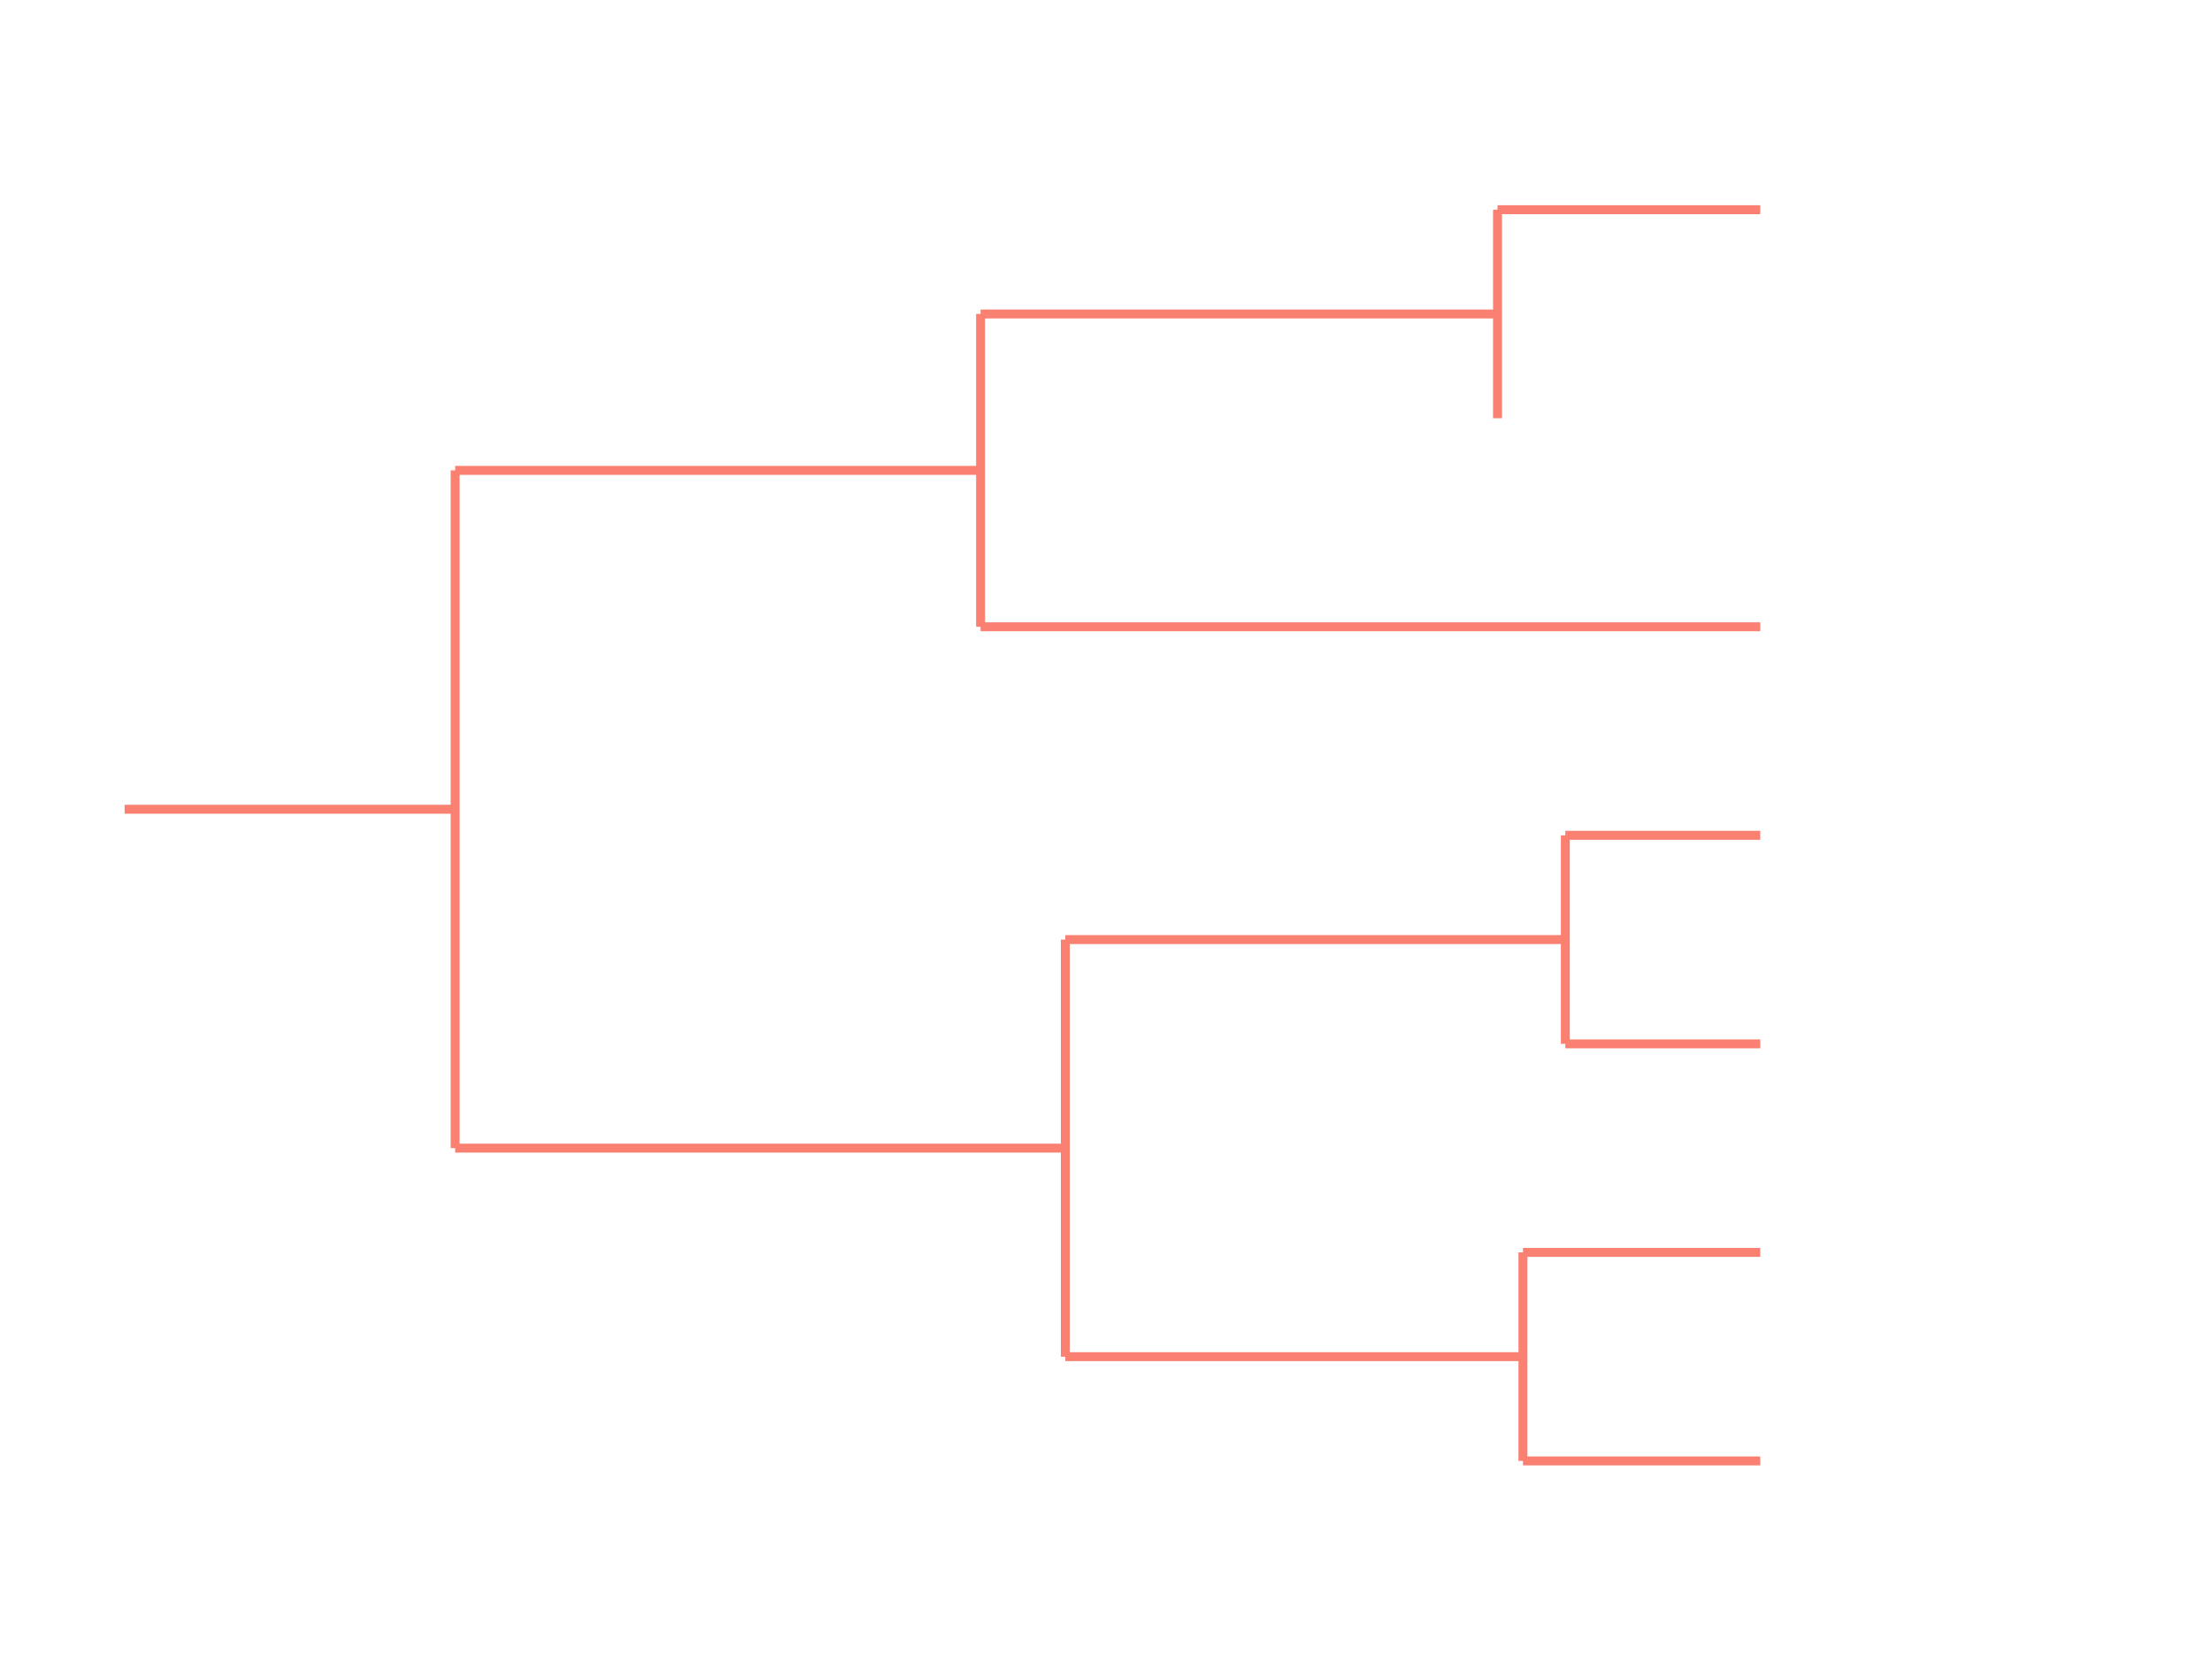
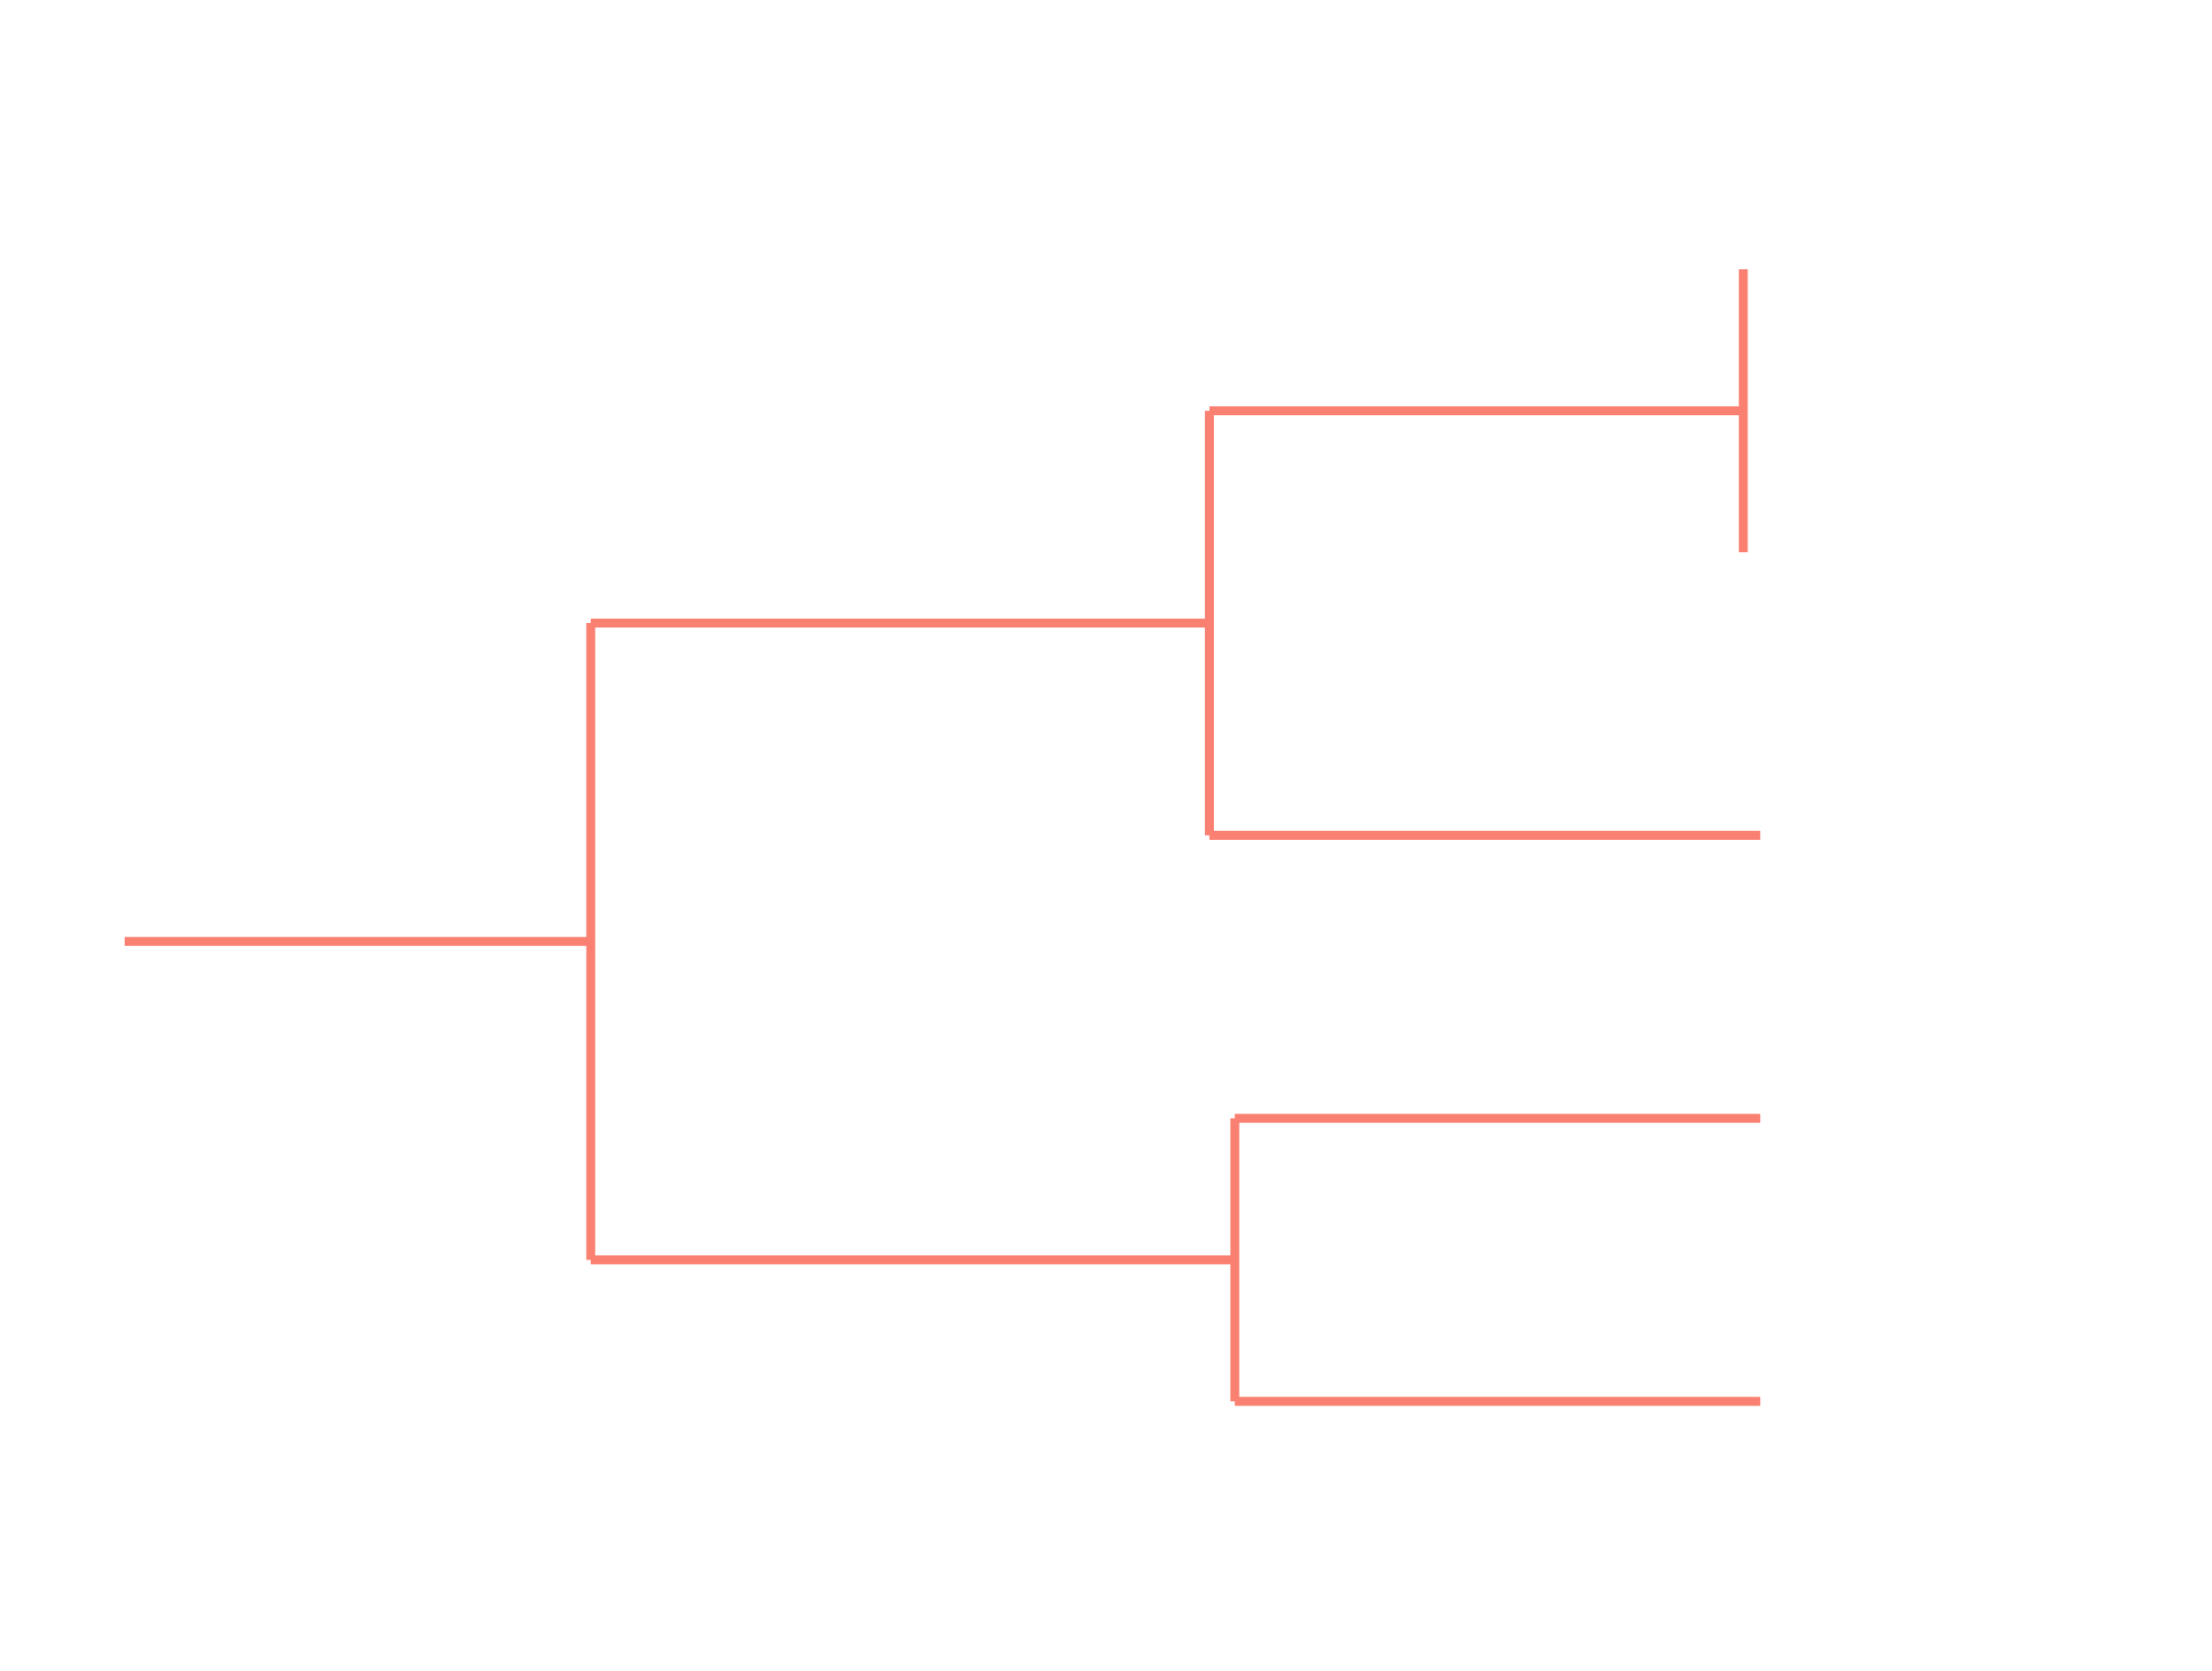
<svg xmlns="http://www.w3.org/2000/svg" height="280.512pt" version="1.1" viewBox="0 0 371.52 280.512" width="371.52pt">
  <defs>
    <style type="text/css">
*{stroke-linecap:butt;stroke-linejoin:round;}
  </style>
  </defs>
  <g id="figure_1">
    <g id="patch_1">
      <path d="M 0 280.512  L 371.52 280.512  L 371.52 0  L 0 0  z " style="fill:none;" />
    </g>
    <g id="axes_1">
      <g id="LineCollection_1">
-         <path clip-path="url(#pe752254405)" d="M 20.935 135.879  L 76.446 135.879  " style="fill:none;stroke:#fa8072;stroke-width:1.5;" />
+         <path clip-path="url(#p43c541a8cd)" d="M 20.935 158.076  L 99.22 158.076  " style="fill:none;stroke:#fa8072;stroke-width:1.5;" />
      </g>
      <g id="LineCollection_2">
-         <path clip-path="url(#pe752254405)" d="M 76.446 78.98  L 164.694 78.98  " style="fill:none;stroke:#fa8072;stroke-width:1.5;" />
+         <path clip-path="url(#p43c541a8cd)" d="M 99.22 104.616  L 203.125 104.616  " style="fill:none;stroke:#fa8072;stroke-width:1.5;" />
      </g>
      <g id="LineCollection_3">
-         <path clip-path="url(#pe752254405)" d="M 164.694 52.719  L 251.519 52.719  " style="fill:none;stroke:#fa8072;stroke-width:1.5;" />
+         <path clip-path="url(#p43c541a8cd)" d="M 203.125 68.976  L 292.796 68.976  " style="fill:none;stroke:#fa8072;stroke-width:1.5;" />
      </g>
      <g id="LineCollection_4">
-         <path clip-path="url(#pe752254405)" d="M 251.519 35.212  L 295.643 35.212  " style="fill:none;stroke:#fa8072;stroke-width:1.5;" />
+         <path clip-path="url(#p43c541a8cd)" d="M 292.796 45.216  " style="fill:none;stroke:#fa8072;stroke-width:1.5;" />
      </g>
      <g id="LineCollection_5">
-         <path clip-path="url(#pe752254405)" d="M 251.519 70.227  " style="fill:none;stroke:#fa8072;stroke-width:1.5;" />
+         <path clip-path="url(#p43c541a8cd)" d="M 292.796 92.736  " style="fill:none;stroke:#fa8072;stroke-width:1.5;" />
      </g>
      <g id="LineCollection_6">
-         <path clip-path="url(#pe752254405)" d="M 164.694 105.241  L 295.643 105.241  " style="fill:none;stroke:#fa8072;stroke-width:1.5;" />
+         <path clip-path="url(#p43c541a8cd)" d="M 203.125 140.256  L 295.643 140.256  " style="fill:none;stroke:#fa8072;stroke-width:1.5;" />
      </g>
      <g id="LineCollection_7">
-         <path clip-path="url(#pe752254405)" d="M 76.446 192.778  L 178.928 192.778  " style="fill:none;stroke:#fa8072;stroke-width:1.5;" />
+         <path clip-path="url(#p43c541a8cd)" d="M 99.22 211.536  L 207.395 211.536  " style="fill:none;stroke:#fa8072;stroke-width:1.5;" />
      </g>
      <g id="LineCollection_8">
-         <path clip-path="url(#pe752254405)" d="M 178.928 157.763  L 262.906 157.763  " style="fill:none;stroke:#fa8072;stroke-width:1.5;" />
+         <path clip-path="url(#p43c541a8cd)" d="M 207.395 187.776  L 295.643 187.776  " style="fill:none;stroke:#fa8072;stroke-width:1.5;" />
      </g>
      <g id="LineCollection_9">
-         <path clip-path="url(#pe752254405)" d="M 262.906 140.256  L 295.643 140.256  " style="fill:none;stroke:#fa8072;stroke-width:1.5;" />
+         <path clip-path="url(#p43c541a8cd)" d="M 207.395 235.296  L 295.643 235.296  " style="fill:none;stroke:#fa8072;stroke-width:1.5;" />
      </g>
      <g id="LineCollection_10">
-         <path clip-path="url(#pe752254405)" d="M 262.906 175.271  L 295.643 175.271  " style="fill:none;stroke:#fa8072;stroke-width:1.5;" />
+         <path clip-path="url(#p43c541a8cd)" d="M 99.22 211.536  L 99.22 104.616  " style="fill:none;stroke:#fa8072;stroke-width:1.5;" />
      </g>
      <g id="LineCollection_11">
-         <path clip-path="url(#pe752254405)" d="M 178.928 227.793  L 255.789 227.793  " style="fill:none;stroke:#fa8072;stroke-width:1.5;" />
+         <path clip-path="url(#p43c541a8cd)" d="M 203.125 140.256  L 203.125 68.976  " style="fill:none;stroke:#fa8072;stroke-width:1.5;" />
      </g>
      <g id="LineCollection_12">
-         <path clip-path="url(#pe752254405)" d="M 255.789 210.285  L 295.643 210.285  " style="fill:none;stroke:#fa8072;stroke-width:1.5;" />
+         <path clip-path="url(#p43c541a8cd)" d="M 292.796 92.736  L 292.796 45.216  " style="fill:none;stroke:#fa8072;stroke-width:1.5;" />
      </g>
      <g id="LineCollection_13">
-         <path clip-path="url(#pe752254405)" d="M 255.789 245.3  L 295.643 245.3  " style="fill:none;stroke:#fa8072;stroke-width:1.5;" />
-       </g>
-       <g id="LineCollection_14">
-         <path clip-path="url(#pe752254405)" d="M 76.446 192.778  L 76.446 78.98  " style="fill:none;stroke:#fa8072;stroke-width:1.5;" />
-       </g>
-       <g id="LineCollection_15">
-         <path clip-path="url(#pe752254405)" d="M 164.694 105.241  L 164.694 52.719  " style="fill:none;stroke:#fa8072;stroke-width:1.5;" />
-       </g>
-       <g id="LineCollection_16">
-         <path clip-path="url(#pe752254405)" d="M 251.519 70.227  L 251.519 35.212  " style="fill:none;stroke:#fa8072;stroke-width:1.5;" />
-       </g>
-       <g id="LineCollection_17">
-         <path clip-path="url(#pe752254405)" d="M 178.928 227.793  L 178.928 157.763  " style="fill:none;stroke:#fa8072;stroke-width:1.5;" />
-       </g>
-       <g id="LineCollection_18">
-         <path clip-path="url(#pe752254405)" d="M 262.906 175.271  L 262.906 140.256  " style="fill:none;stroke:#fa8072;stroke-width:1.5;" />
-       </g>
-       <g id="LineCollection_19">
-         <path clip-path="url(#pe752254405)" d="M 255.789 245.3  L 255.789 210.285  " style="fill:none;stroke:#fa8072;stroke-width:1.5;" />
+         <path clip-path="url(#p43c541a8cd)" d="M 207.395 235.296  L 207.395 187.776  " style="fill:none;stroke:#fa8072;stroke-width:1.5;" />
      </g>
    </g>
  </g>
  <defs>
-     <clipPath id="pe752254405">
+     <clipPath id="p43c541a8cd">
      <rect height="266.112" width="357.12" x="7.2" y="7.2" />
    </clipPath>
  </defs>
</svg>
